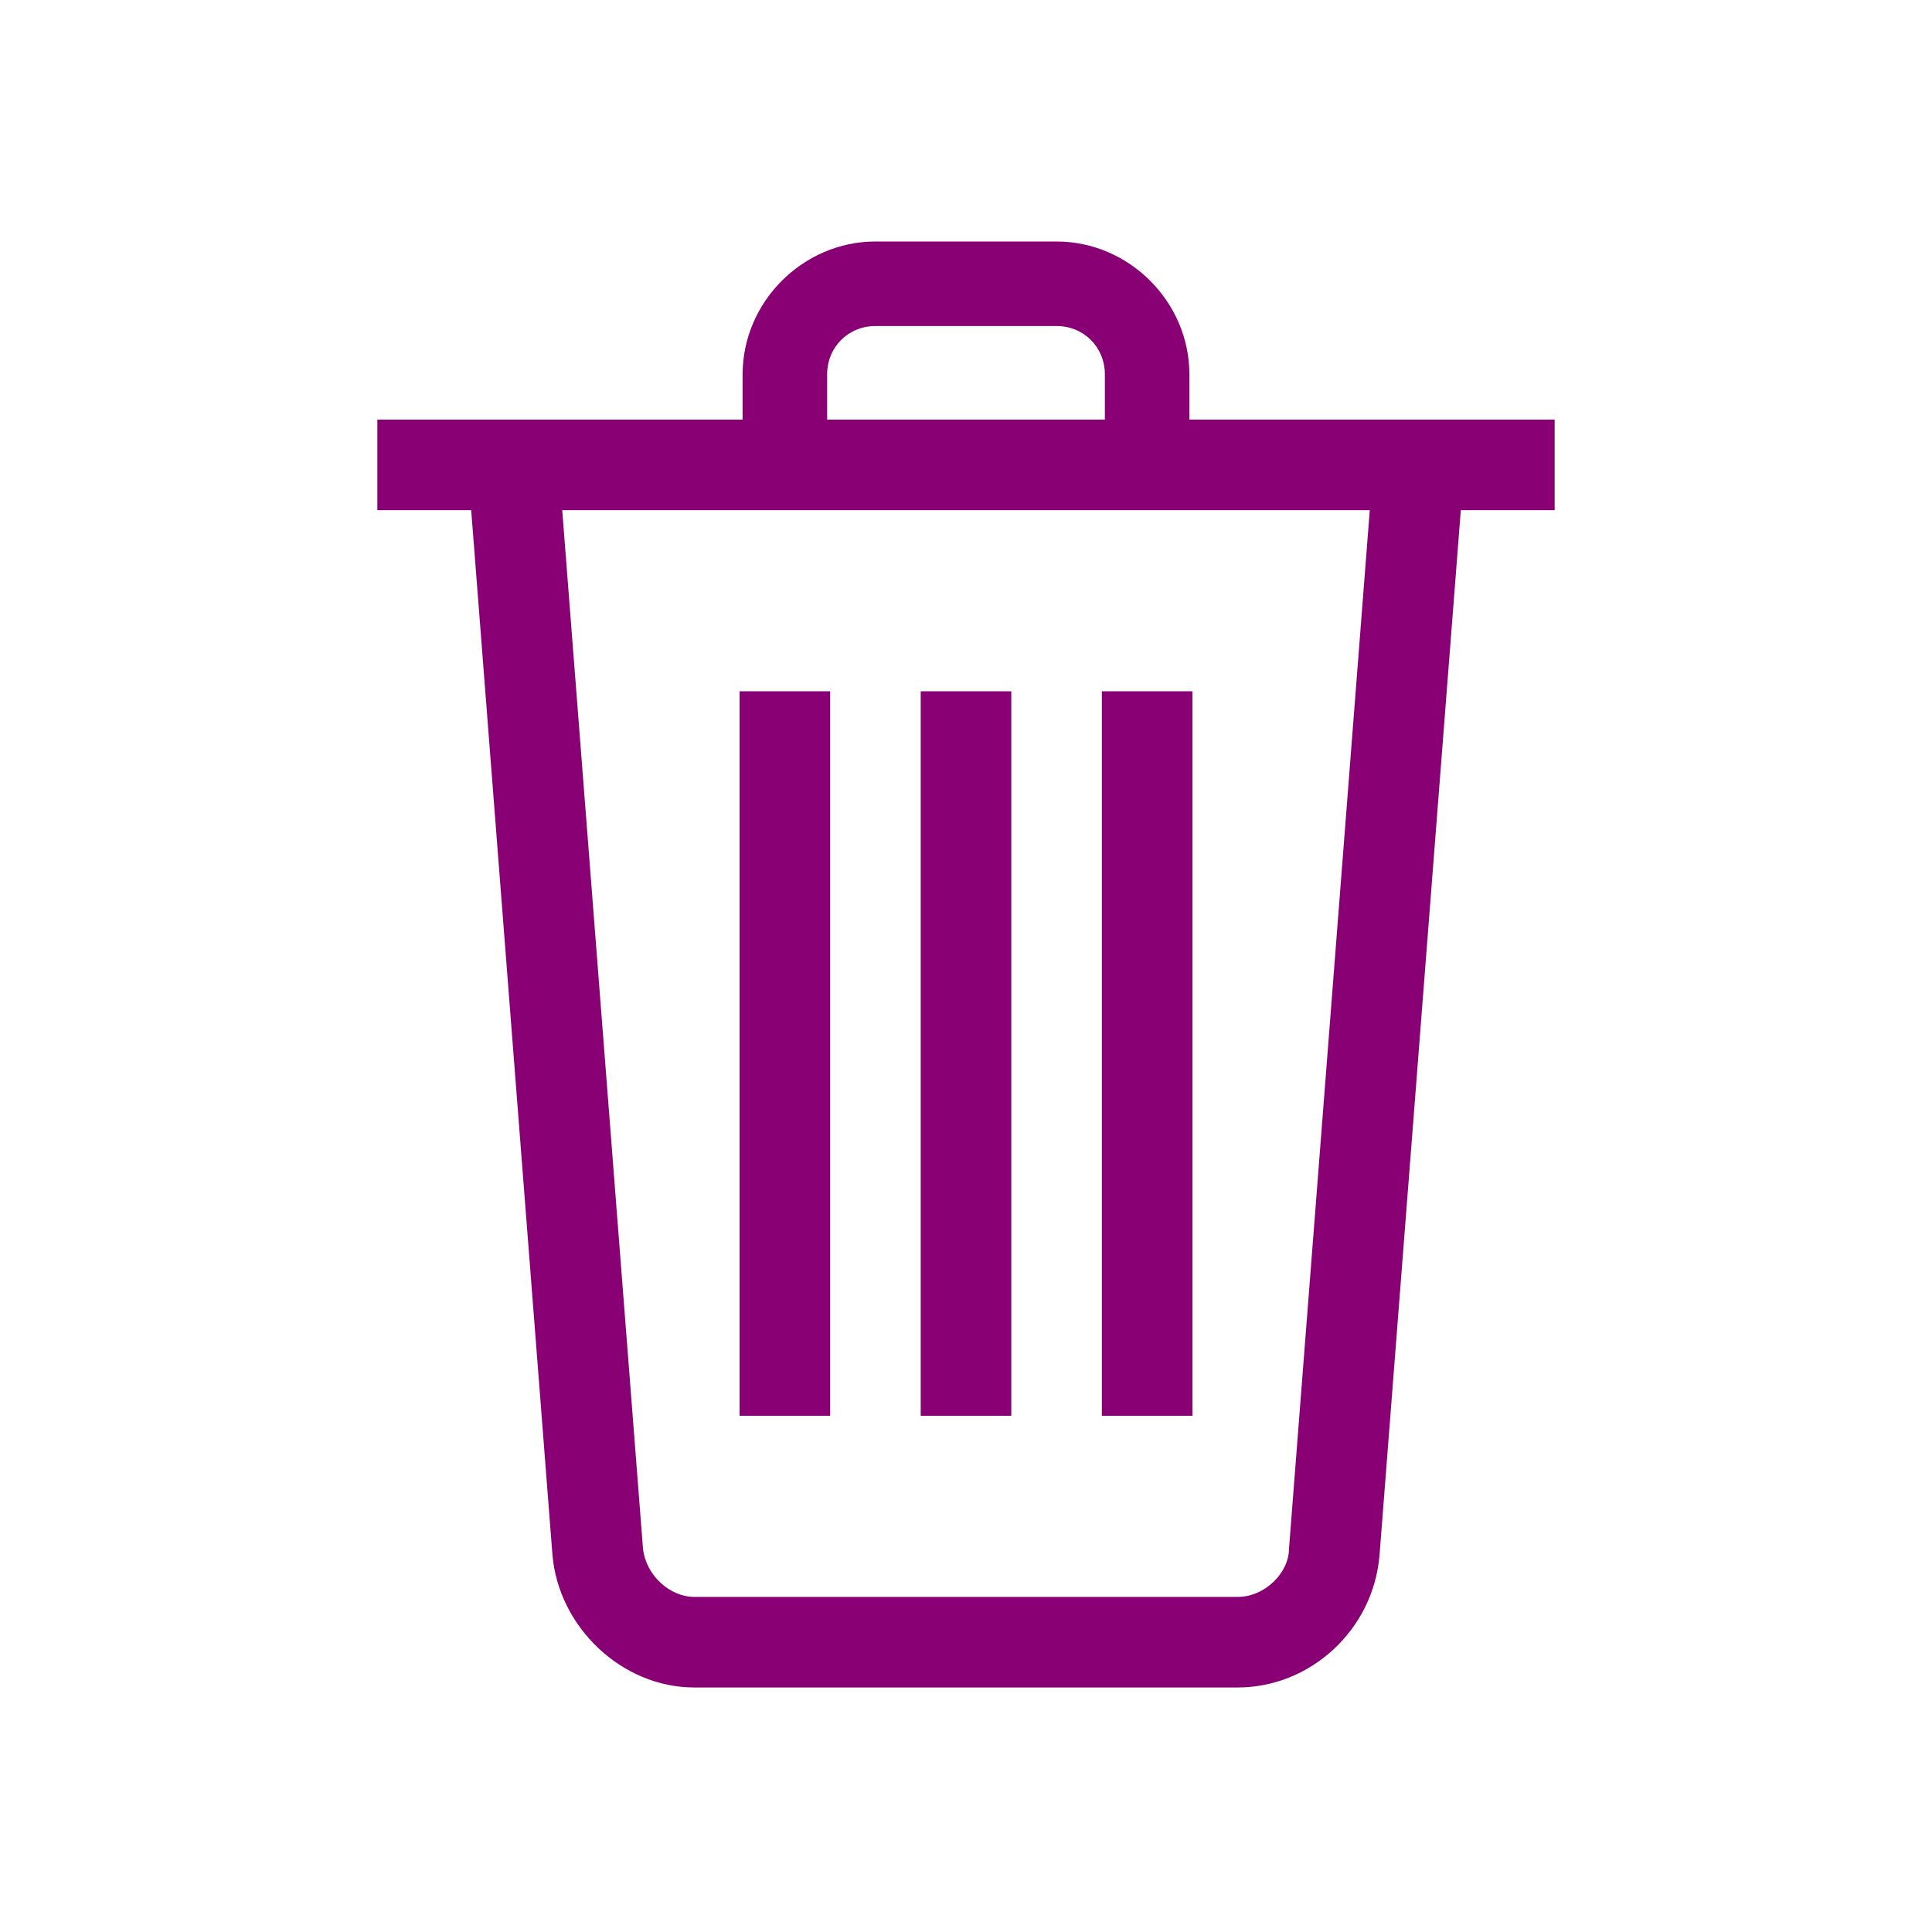
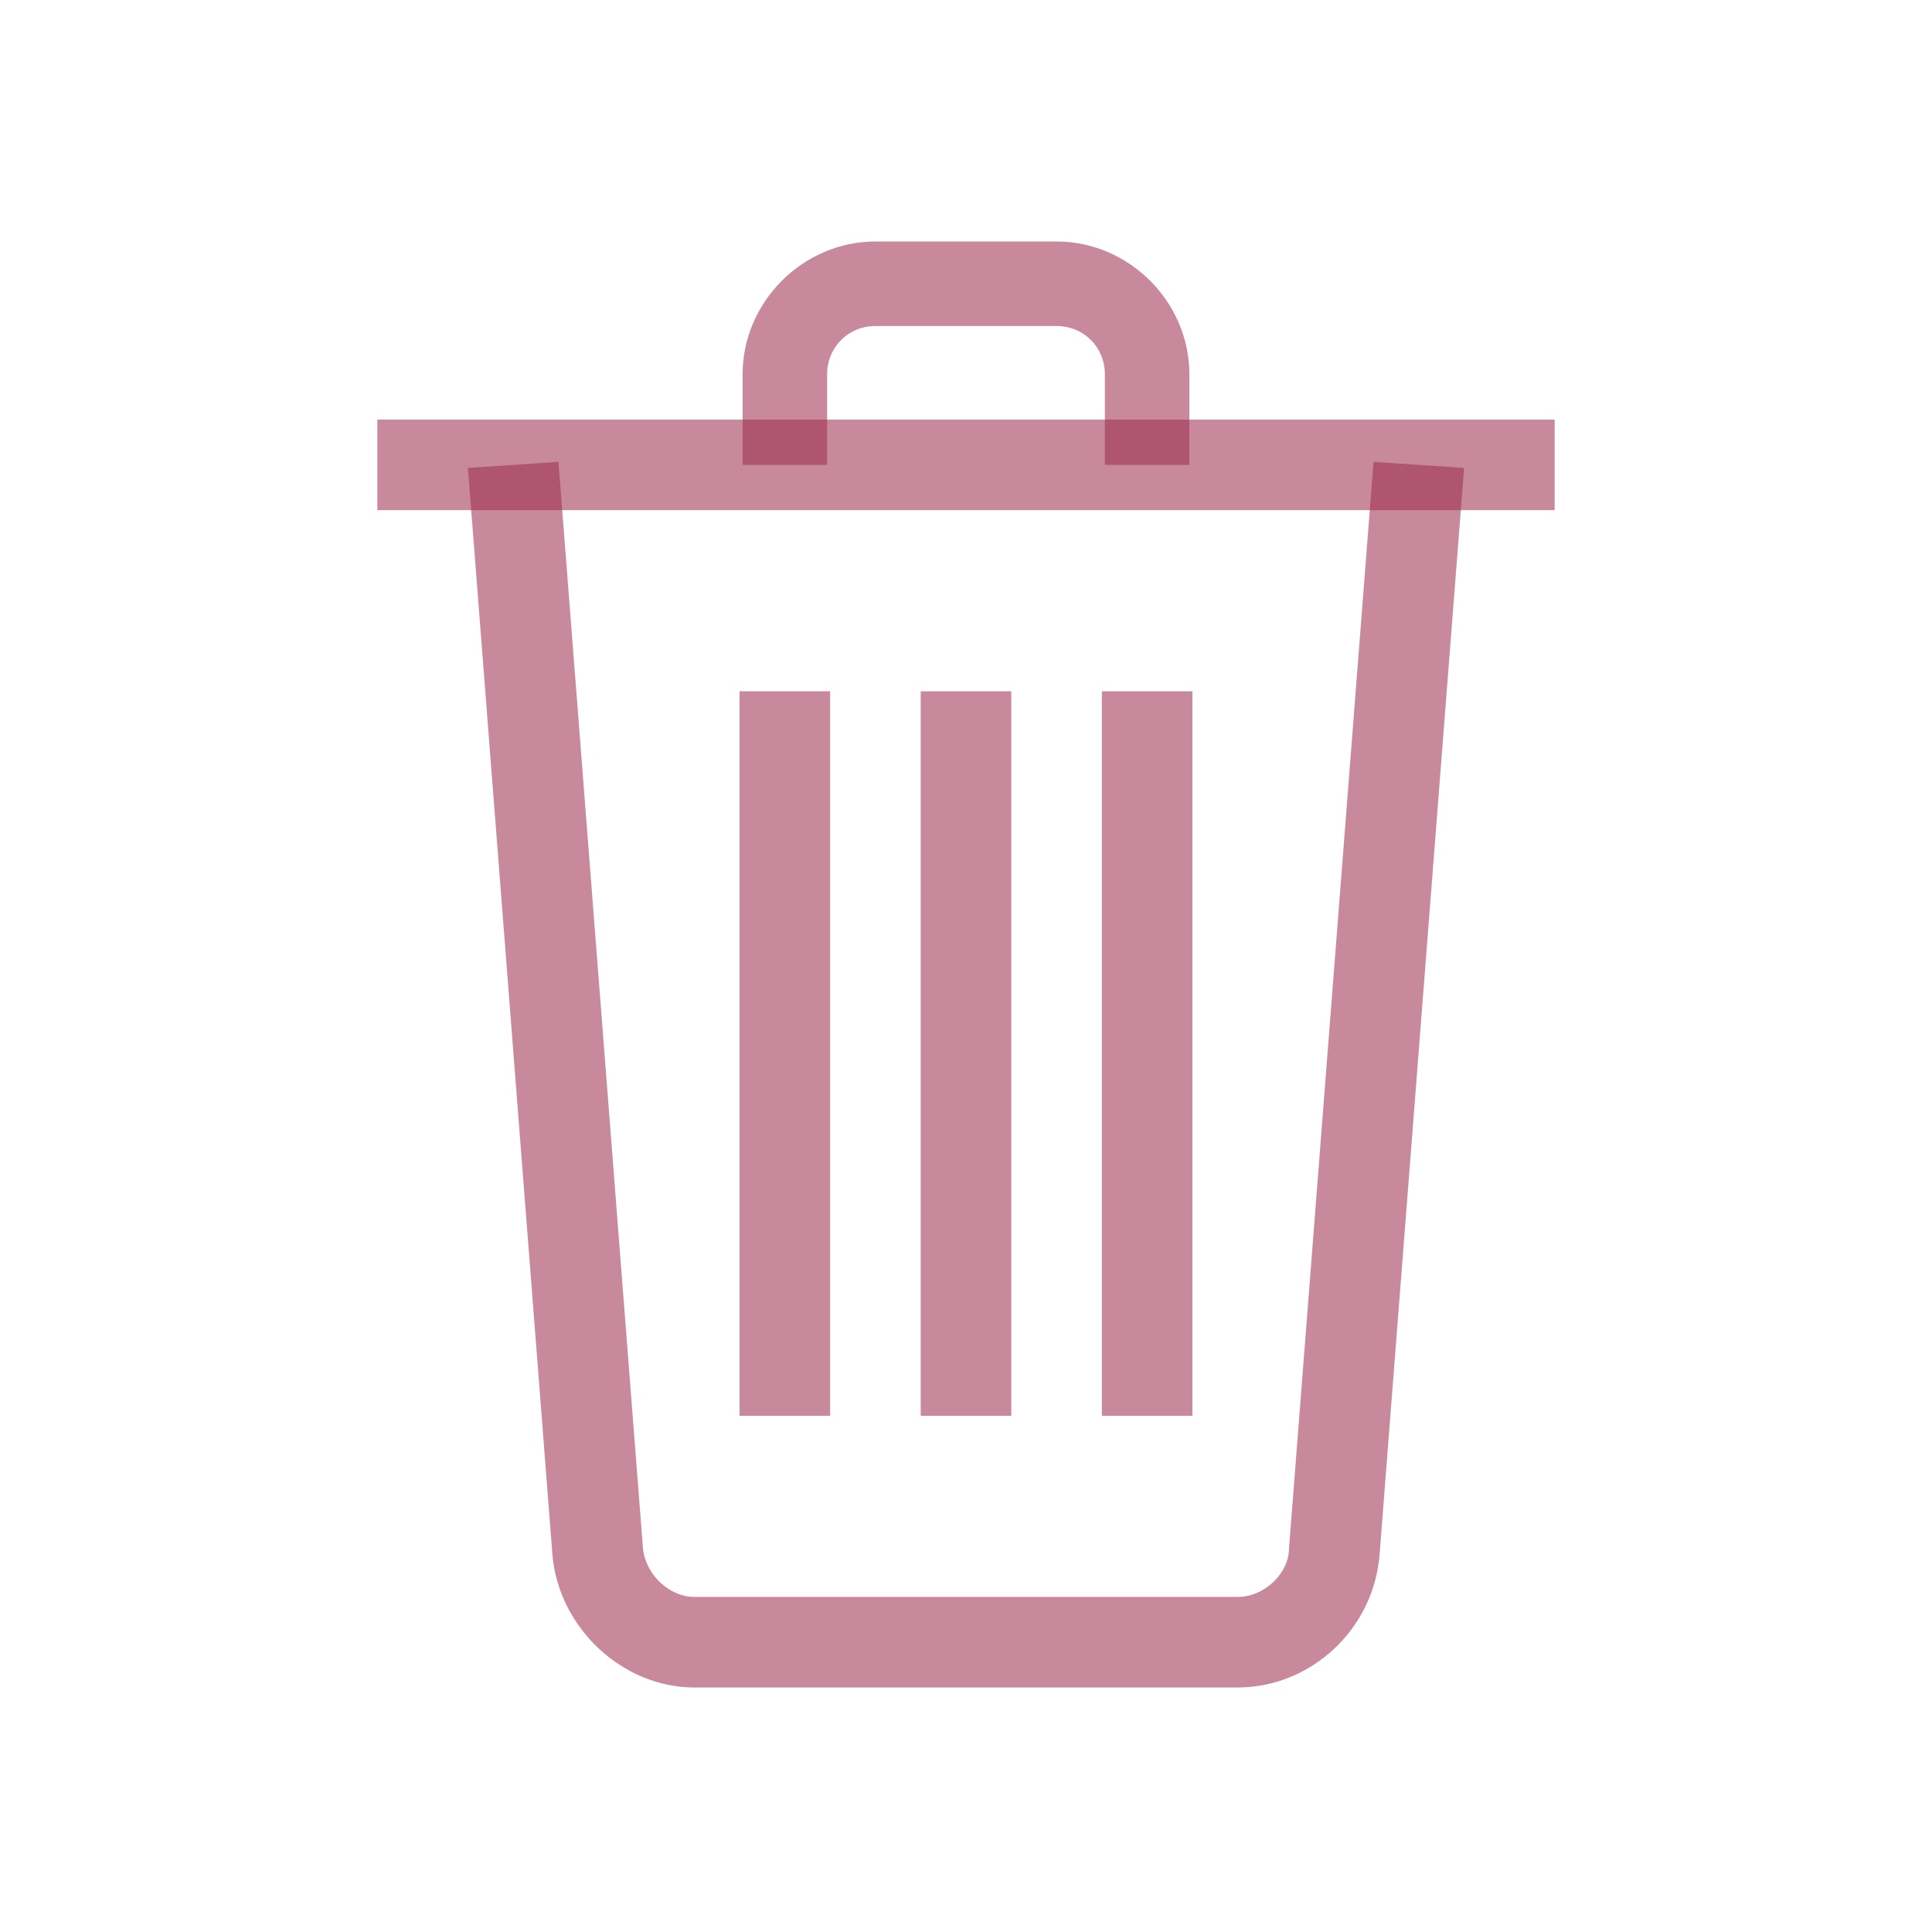
<svg xmlns="http://www.w3.org/2000/svg" enable-background="new 0 0 64 64" viewBox="0 0 64 64" id="Delete">
  <g transform="translate(232 228)" fill="#000000" class="color000000 svgShape">
-     <path fill="#890074" d="M-207.5-205.1h3v24h-3zM-201.5-205.1h3v24h-3zM-195.5-205.1h3v24h-3zM-219.5-214.1h39v3h-39z" class="color134563 svgShape" />
-     <path fill="#890074" d="M-192.6-212.6h-2.8v-3c0-.9-.7-1.6-1.6-1.6h-6c-.9 0-1.6.7-1.6 1.6v3h-2.8v-3c0-2.4 2-4.4 4.4-4.4h6c2.4 0 4.4 2 4.4 4.4v3" class="color134563 svgShape" />
-     <path fill="#890074" d="M-191-172.1h-18c-2.4 0-4.5-2-4.7-4.4l-2.8-36 3-.2 2.8 36c.1.9.9 1.6 1.7 1.6h18c.9 0 1.7-.8 1.7-1.6l2.8-36 3 .2-2.8 36c-.2 2.5-2.3 4.4-4.7 4.4" class="color134563 svgShape" />
+     <path fill="rgba(158, 45, 79, 0.56)" d="M-207.5-205.1h3v24h-3zM-201.5-205.1h3v24h-3zM-195.5-205.1h3v24h-3zM-219.5-214.1h39v3h-39z" class="color134563 svgShape" />
+     <path fill="rgba(158, 45, 79, 0.56)" d="M-192.6-212.6h-2.8v-3c0-.9-.7-1.6-1.6-1.6h-6c-.9 0-1.6.7-1.6 1.6v3h-2.8v-3c0-2.4 2-4.4 4.4-4.4h6c2.4 0 4.4 2 4.4 4.4v3" class="color134563 svgShape" />
+     <path fill="rgba(158, 45, 79, 0.56)" d="M-191-172.1h-18c-2.4 0-4.5-2-4.7-4.4l-2.8-36 3-.2 2.8 36c.1.9.9 1.6 1.7 1.6h18c.9 0 1.7-.8 1.7-1.6l2.8-36 3 .2-2.8 36c-.2 2.5-2.3 4.4-4.7 4.4" class="color134563 svgShape" />
  </g>
</svg>
